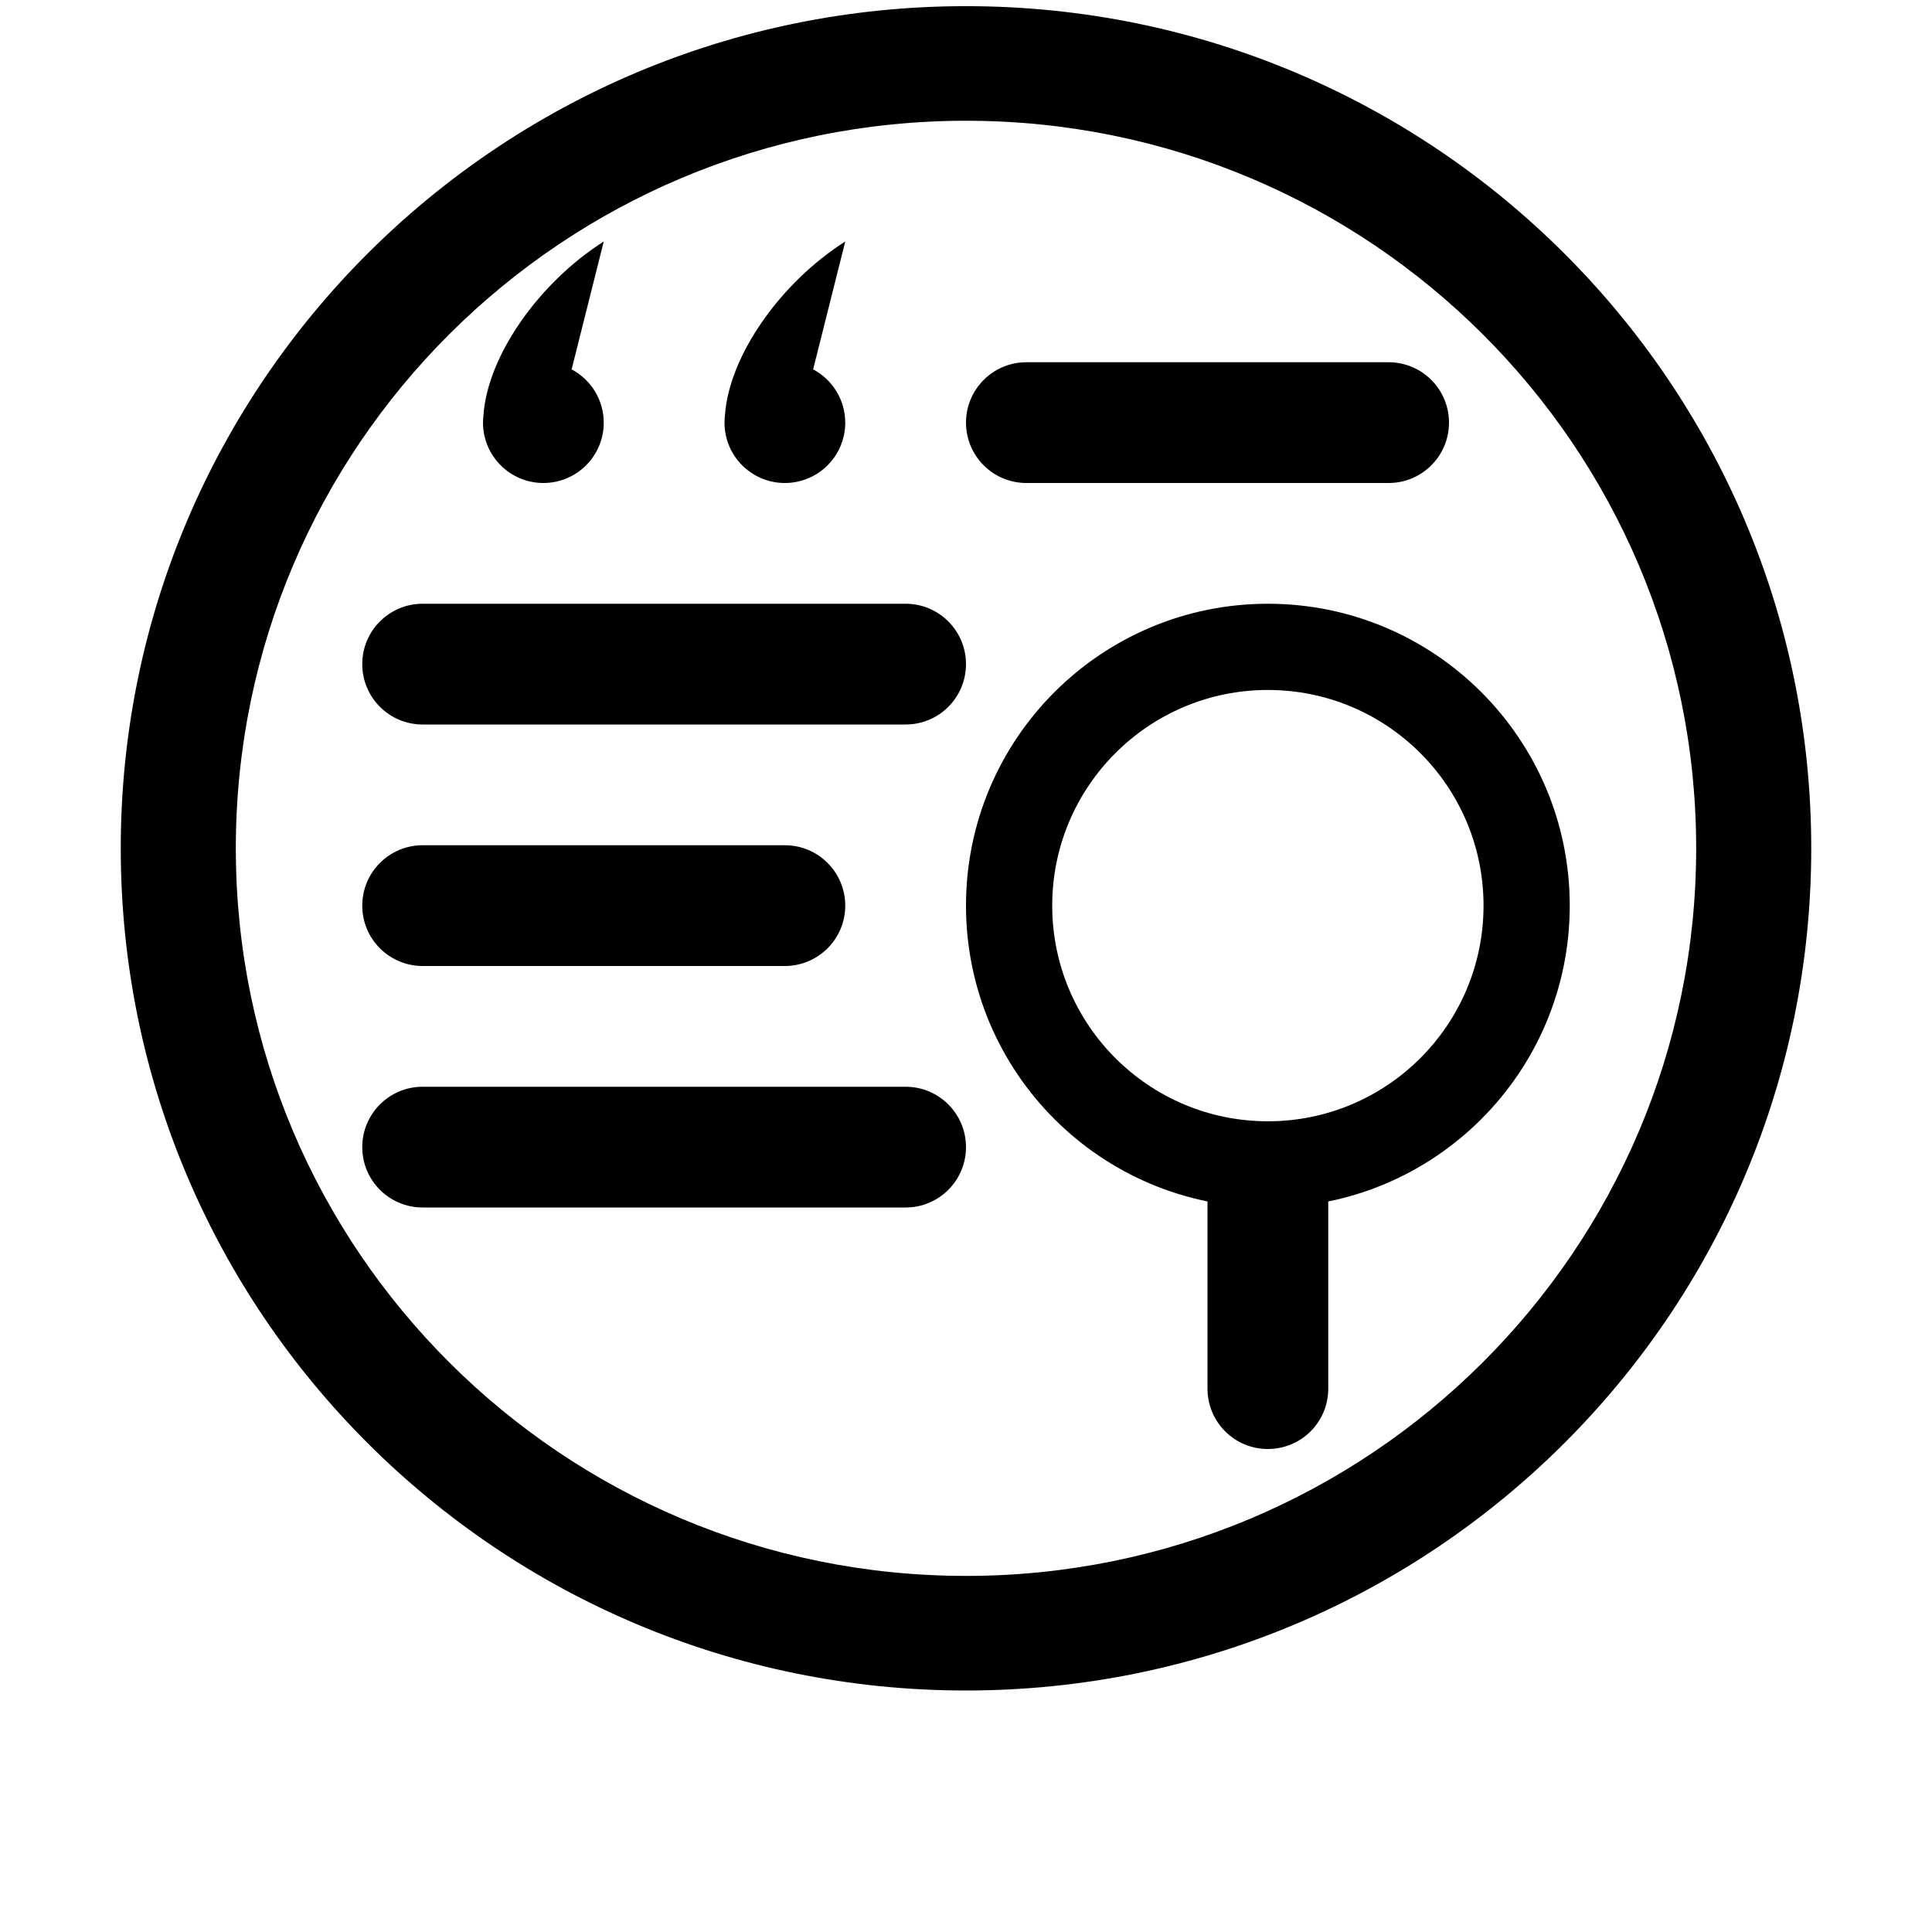
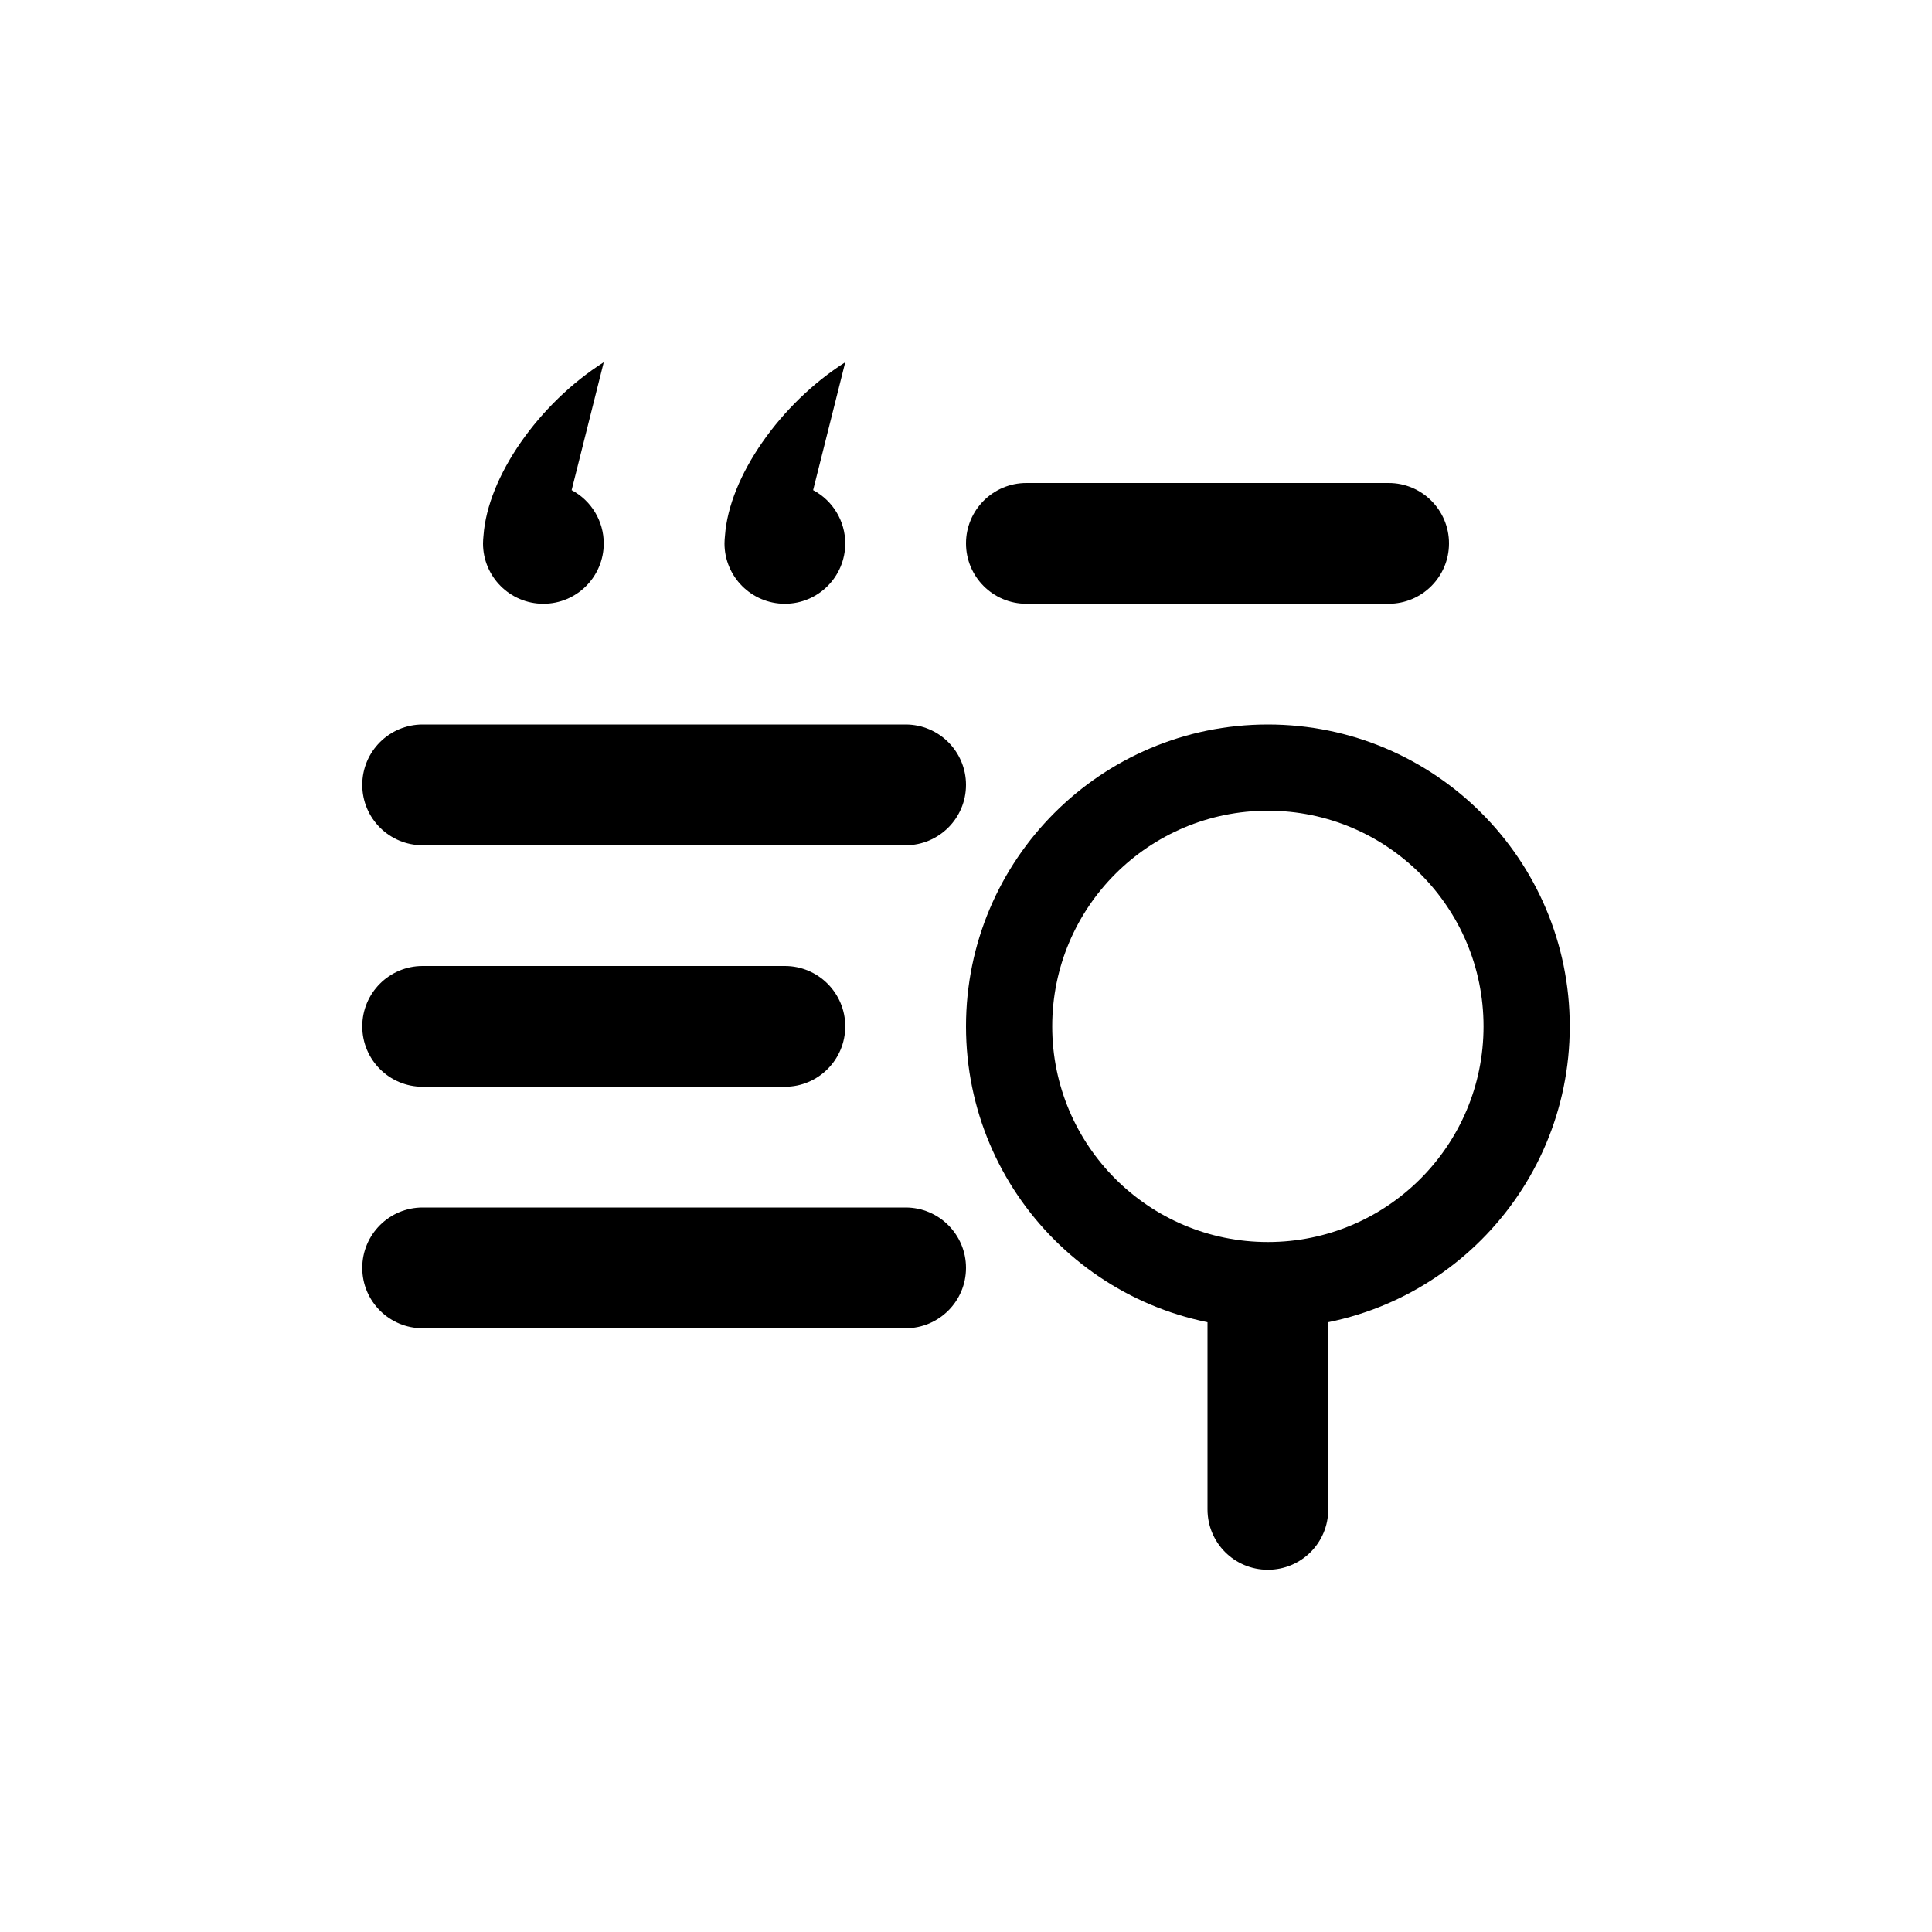
<svg xmlns="http://www.w3.org/2000/svg" id="svg1" class="bi bi-blockquote-left" width="16" height="16" fill="currentColor" version="1.1" viewBox="0 0 16 16">
-   <g fill="#000" stroke-linecap="round" stroke-linejoin="round">
+   <g id="g2" transform="translate(0,1)">
    <path id="rect12" d="m10 9.578v1.922c0 0.277 0.223 0.5 0.5 0.5s0.5-0.223 0.5-0.5v-1.922z" />
    <path id="path4" d="M 10.5,5 A 2.5,2.5 0 0 0 8,7.5 2.5,2.5 0 0 0 10.5,10 2.5,2.5 0 0 0 13,7.5 2.5,2.5 0 0 0 10.5,5 Z m 0,0.714 A 1.786,1.786 0 0 1 12.286,7.5 1.786,1.786 0 0 1 10.5,9.286 1.786,1.786 0 0 1 8.714,7.5 1.786,1.786 0 0 1 10.5,5.714 Z" stroke-width=".833" />
    <rect id="rect4" x="3" y="5" width="5" height="1" ry=".5" stroke-width=".866" />
    <rect id="rect6" x="3" y="7" width="4" height="1" ry=".5" />
-     <path id="ellipse1" d="M 8,0.051 A 7,6.975 0 0 0 1,7.025 7,6.975 0 0 0 8,14 7,6.975 0 0 0 15,7.025 7,6.975 0 0 0 8,0.051 Z M 8,1 A 6.047,6.025 0 0 1 14.047,7.025 6.047,6.025 0 0 1 8,13.051 6.047,6.025 0 0 1 1.953,7.025 6.047,6.025 0 0 1 8,1 Z" stroke-width="1.012" />
    <rect id="rect20" x="8" y="3" width="4" height="1" ry=".5" stroke-width=".866" />
    <rect id="rect21" x="3" y="9" width="5" height="1" ry=".5" />
-   </g>
-   <g id="g24" transform="translate(-1,1)">
-     <path id="path22" d="M 8 1 C 7.463 1.341 7.039 1.946 7.004 2.436 C 7.002 2.457 7 2.479 7 2.5 A 0.5 0.5 0 0 0 7.5 3 A 0.5 0.5 0 0 0 8 2.5 A 0.5 0.5 0 0 0 7.734 2.059 L 8 1 z " fill="#000" stroke-linecap="round" stroke-linejoin="round" />
-   </g>
-   <g id="g25" transform="translate(-3,1)">
-     <path id="circle24" d="M 8 1 C 7.463 1.341 7.039 1.946 7.004 2.436 C 7.002 2.457 7 2.479 7 2.5 A 0.5 0.5 0 0 0 7.5 3 A 0.5 0.5 0 0 0 8 2.5 A 0.5 0.5 0 0 0 7.734 2.059 L 8 1 z " fill="#000" stroke-linecap="round" stroke-linejoin="round" />
+     <g id="g24" transform="translate(-1,1)">
+       <path id="path22" d="M 8,1 C 7.463,1.341 7.039,1.946 7.004,2.436 7.002,2.457 7,2.479 7,2.5 A 0.5,0.5 0 0 0 7.5,3 0.5,0.5 0 0 0 8,2.5 0.5,0.5 0 0 0 7.734,2.059 Z" fill="#000" stroke-linecap="round" stroke-linejoin="round" />
+     </g>
+     <g id="g25" transform="translate(-3,1)">
+       <path id="circle24" d="M 8,1 C 7.463,1.341 7.039,1.946 7.004,2.436 7.002,2.457 7,2.479 7,2.5 A 0.5,0.5 0 0 0 7.5,3 0.5,0.5 0 0 0 8,2.5 0.5,0.5 0 0 0 7.734,2.059 Z" fill="#000" stroke-linecap="round" stroke-linejoin="round" />
+     </g>
  </g>
</svg>
